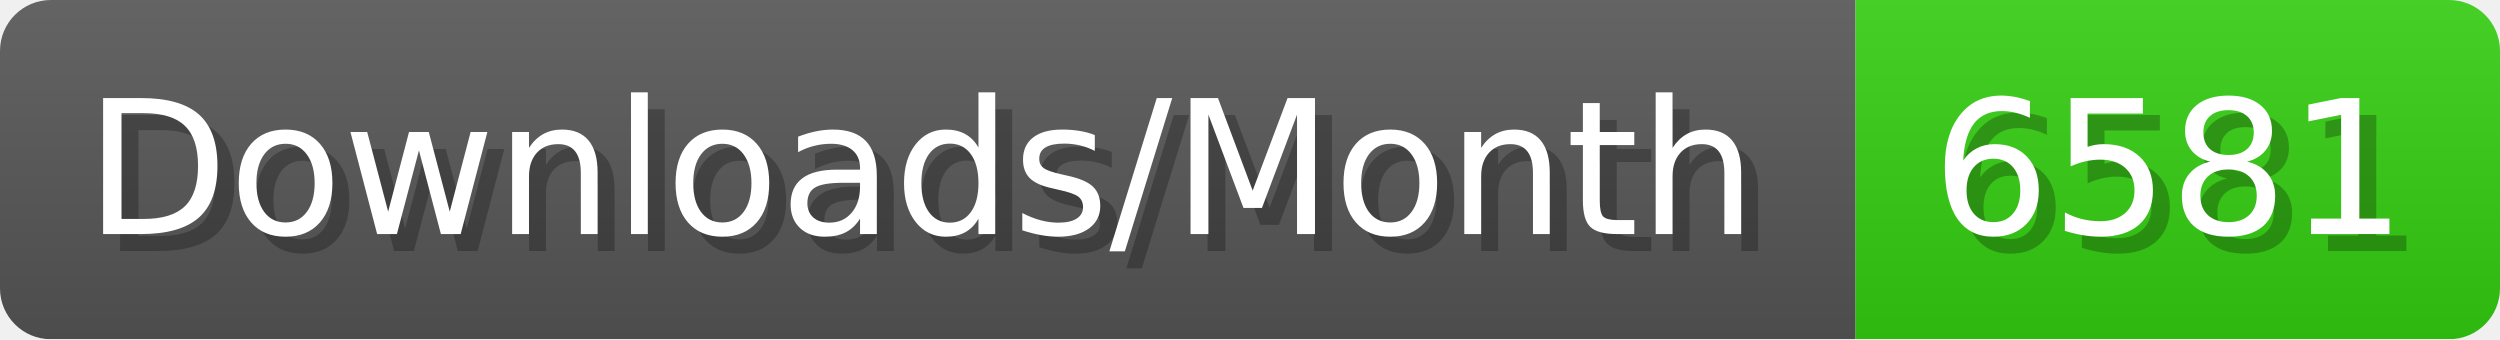
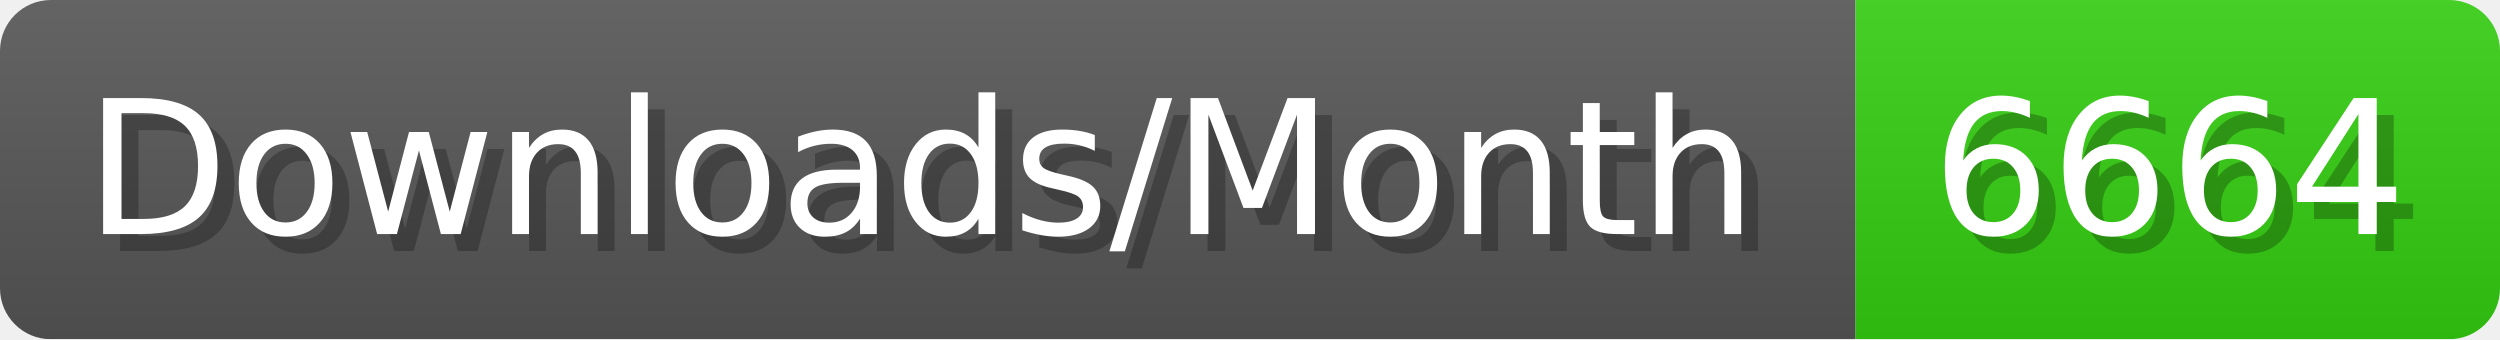
- <svg xmlns="http://www.w3.org/2000/svg" width="147.4" height="20" viewBox="0 0 1474 200" role="img" aria-label="Downloads/Month: 6581">
+ <svg xmlns="http://www.w3.org/2000/svg" width="147.4" height="20" viewBox="0 0 1474 200" role="img" aria-label="Downloads/Month: 6664">
  <linearGradient id="YlXUI" x2="0" y2="100%">
    <stop offset="0" stop-opacity=".1" stop-color="#EEE" />
    <stop offset="1" stop-opacity=".1" />
  </linearGradient>
  <mask id="JHhop">
    <rect width="1474" height="200" rx="30" fill="#FFF" />
  </mask>
  <g mask="url(#JHhop)">
    <rect width="1094" height="200" fill="#555" />
    <rect width="380" height="200" fill="#3C1" x="1094" />
    <rect width="1474" height="200" fill="url(#YlXUI)" />
  </g>
  <g aria-hidden="true" fill="#fff" text-anchor="start" font-family="Verdana,DejaVu Sans,sans-serif" font-size="110">
    <text x="60" y="148" textLength="994" fill="#000" opacity="0.25">Downloads/Month</text>
    <text x="50" y="138" textLength="994">Downloads/Month</text>
-     <text x="1149" y="148" textLength="280" fill="#000" opacity="0.25">6581</text>
-     <text x="1139" y="138" textLength="280">6581</text>
+     <text x="1149" y="148" textLength="280" fill="#000" opacity="0.25">6664</text>
+     <text x="1139" y="138" textLength="280">6664</text>
  </g>
</svg>
